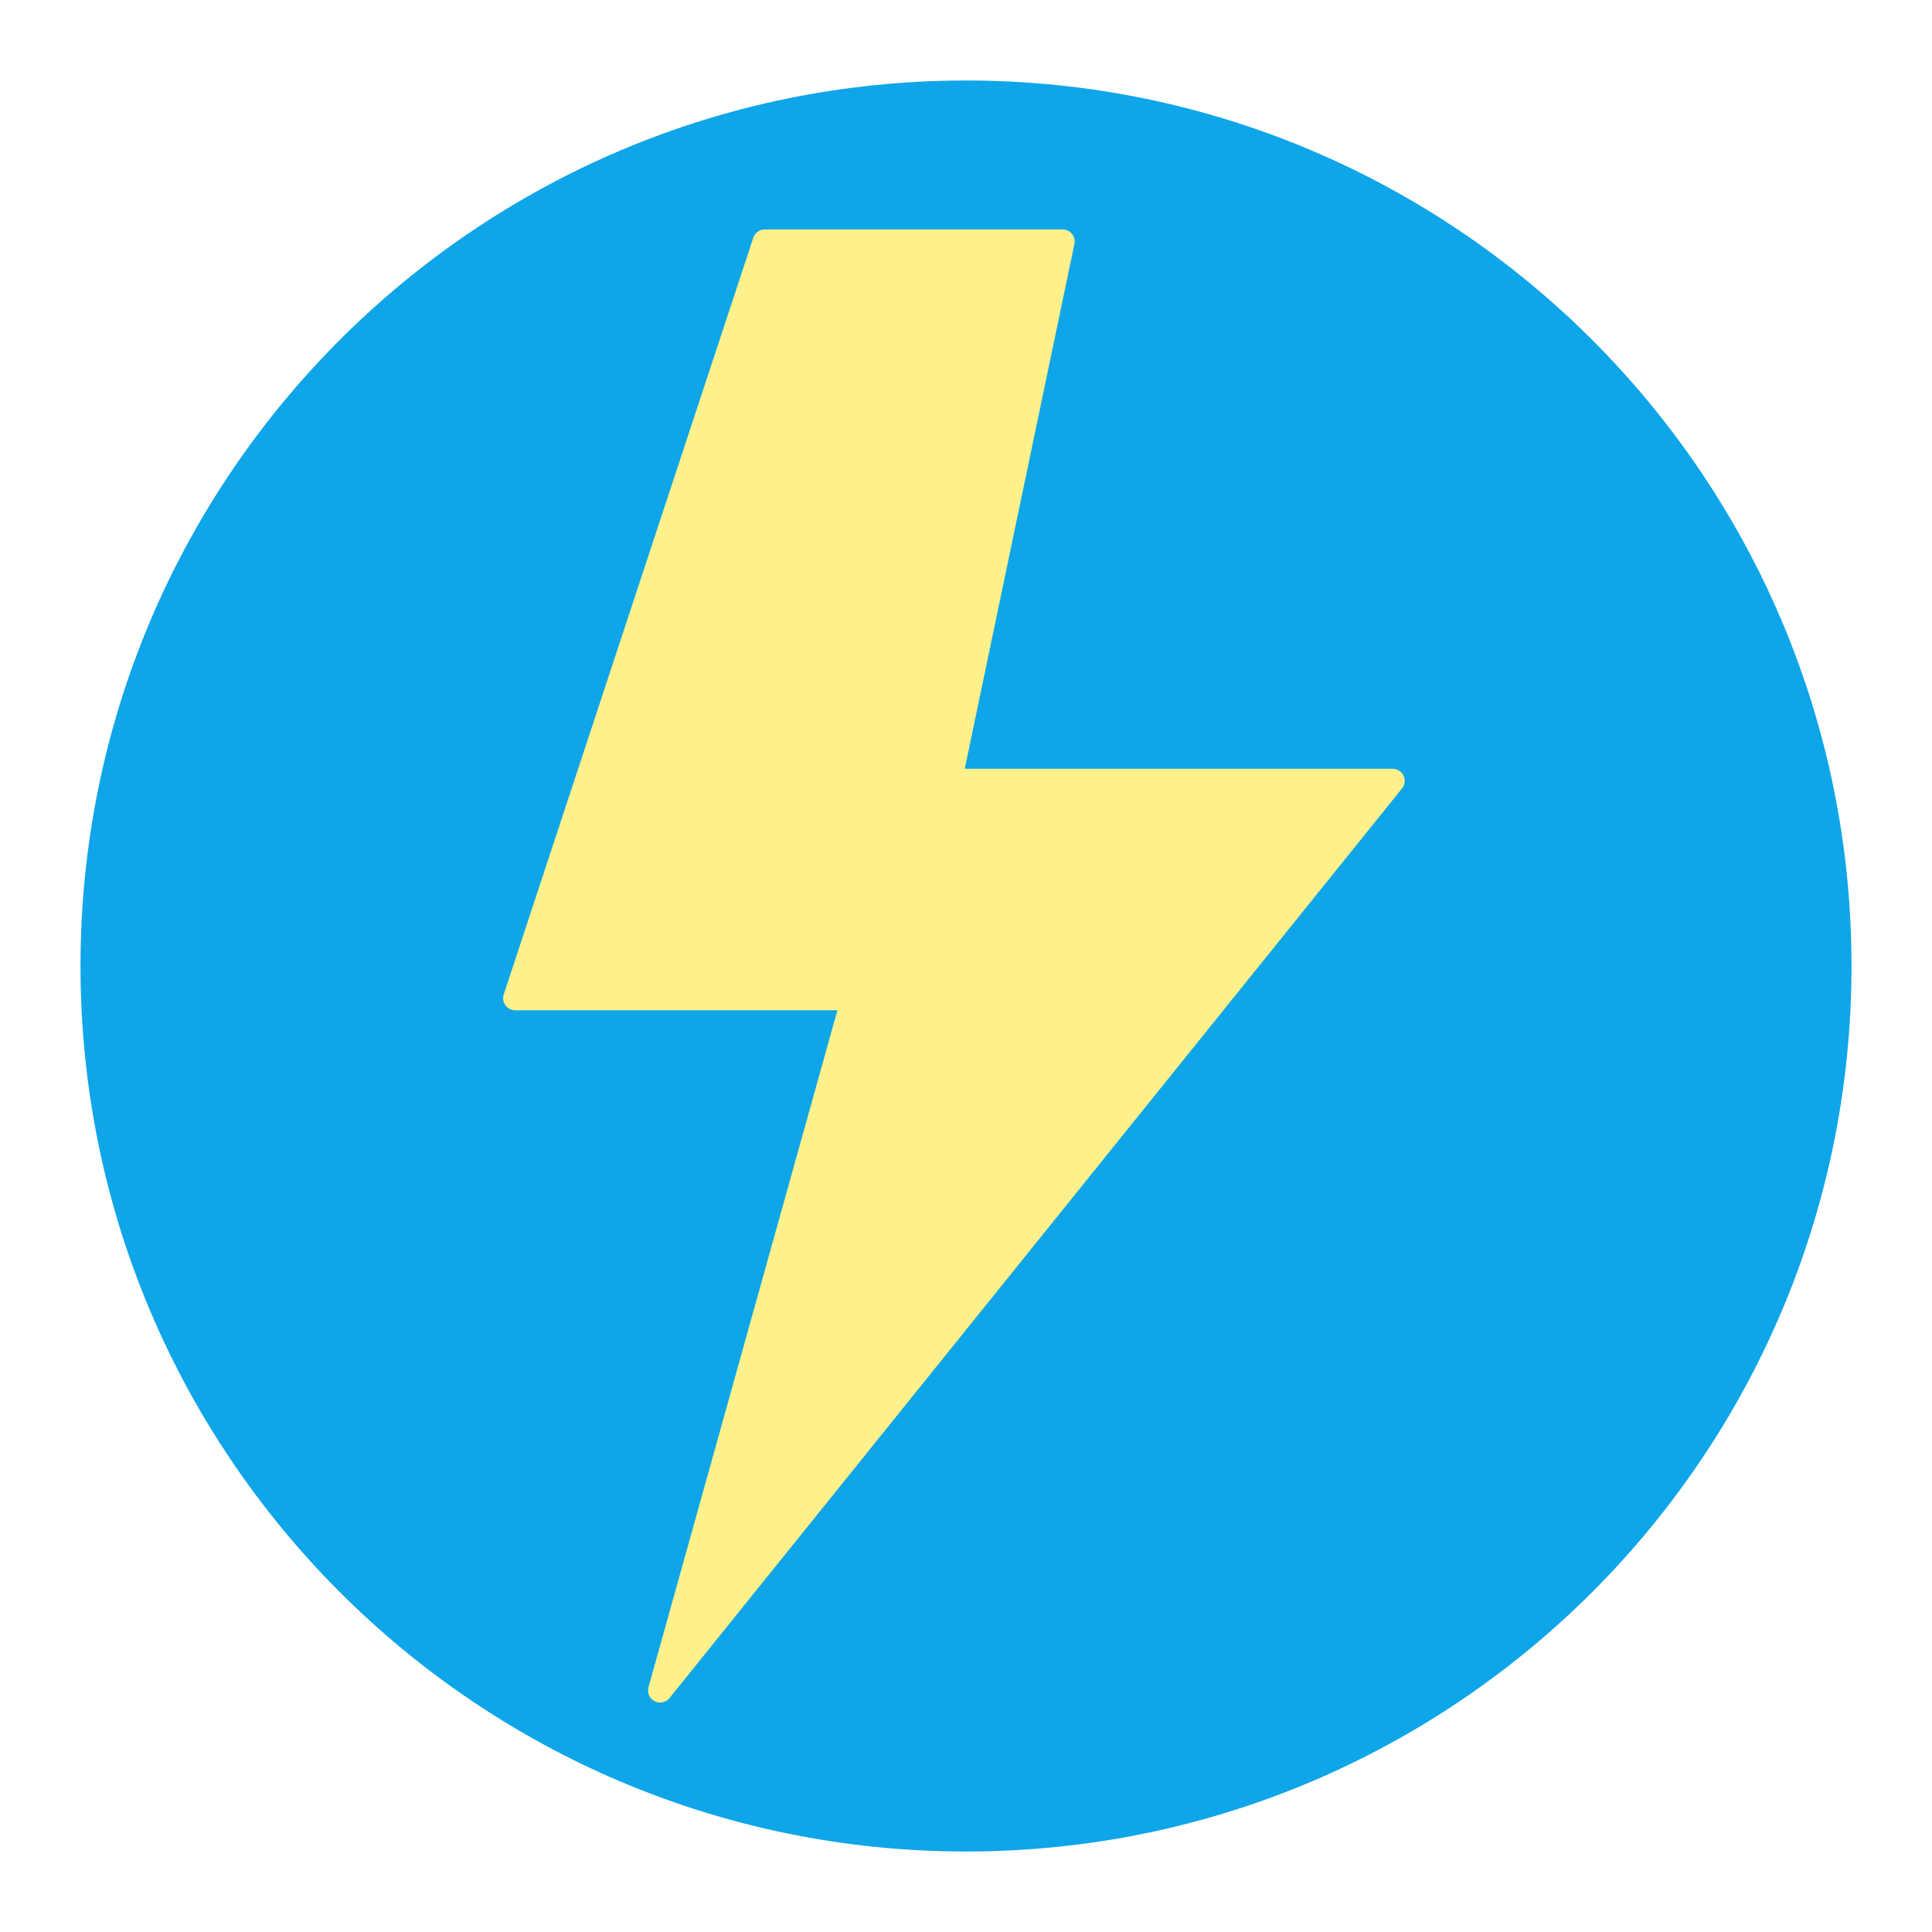
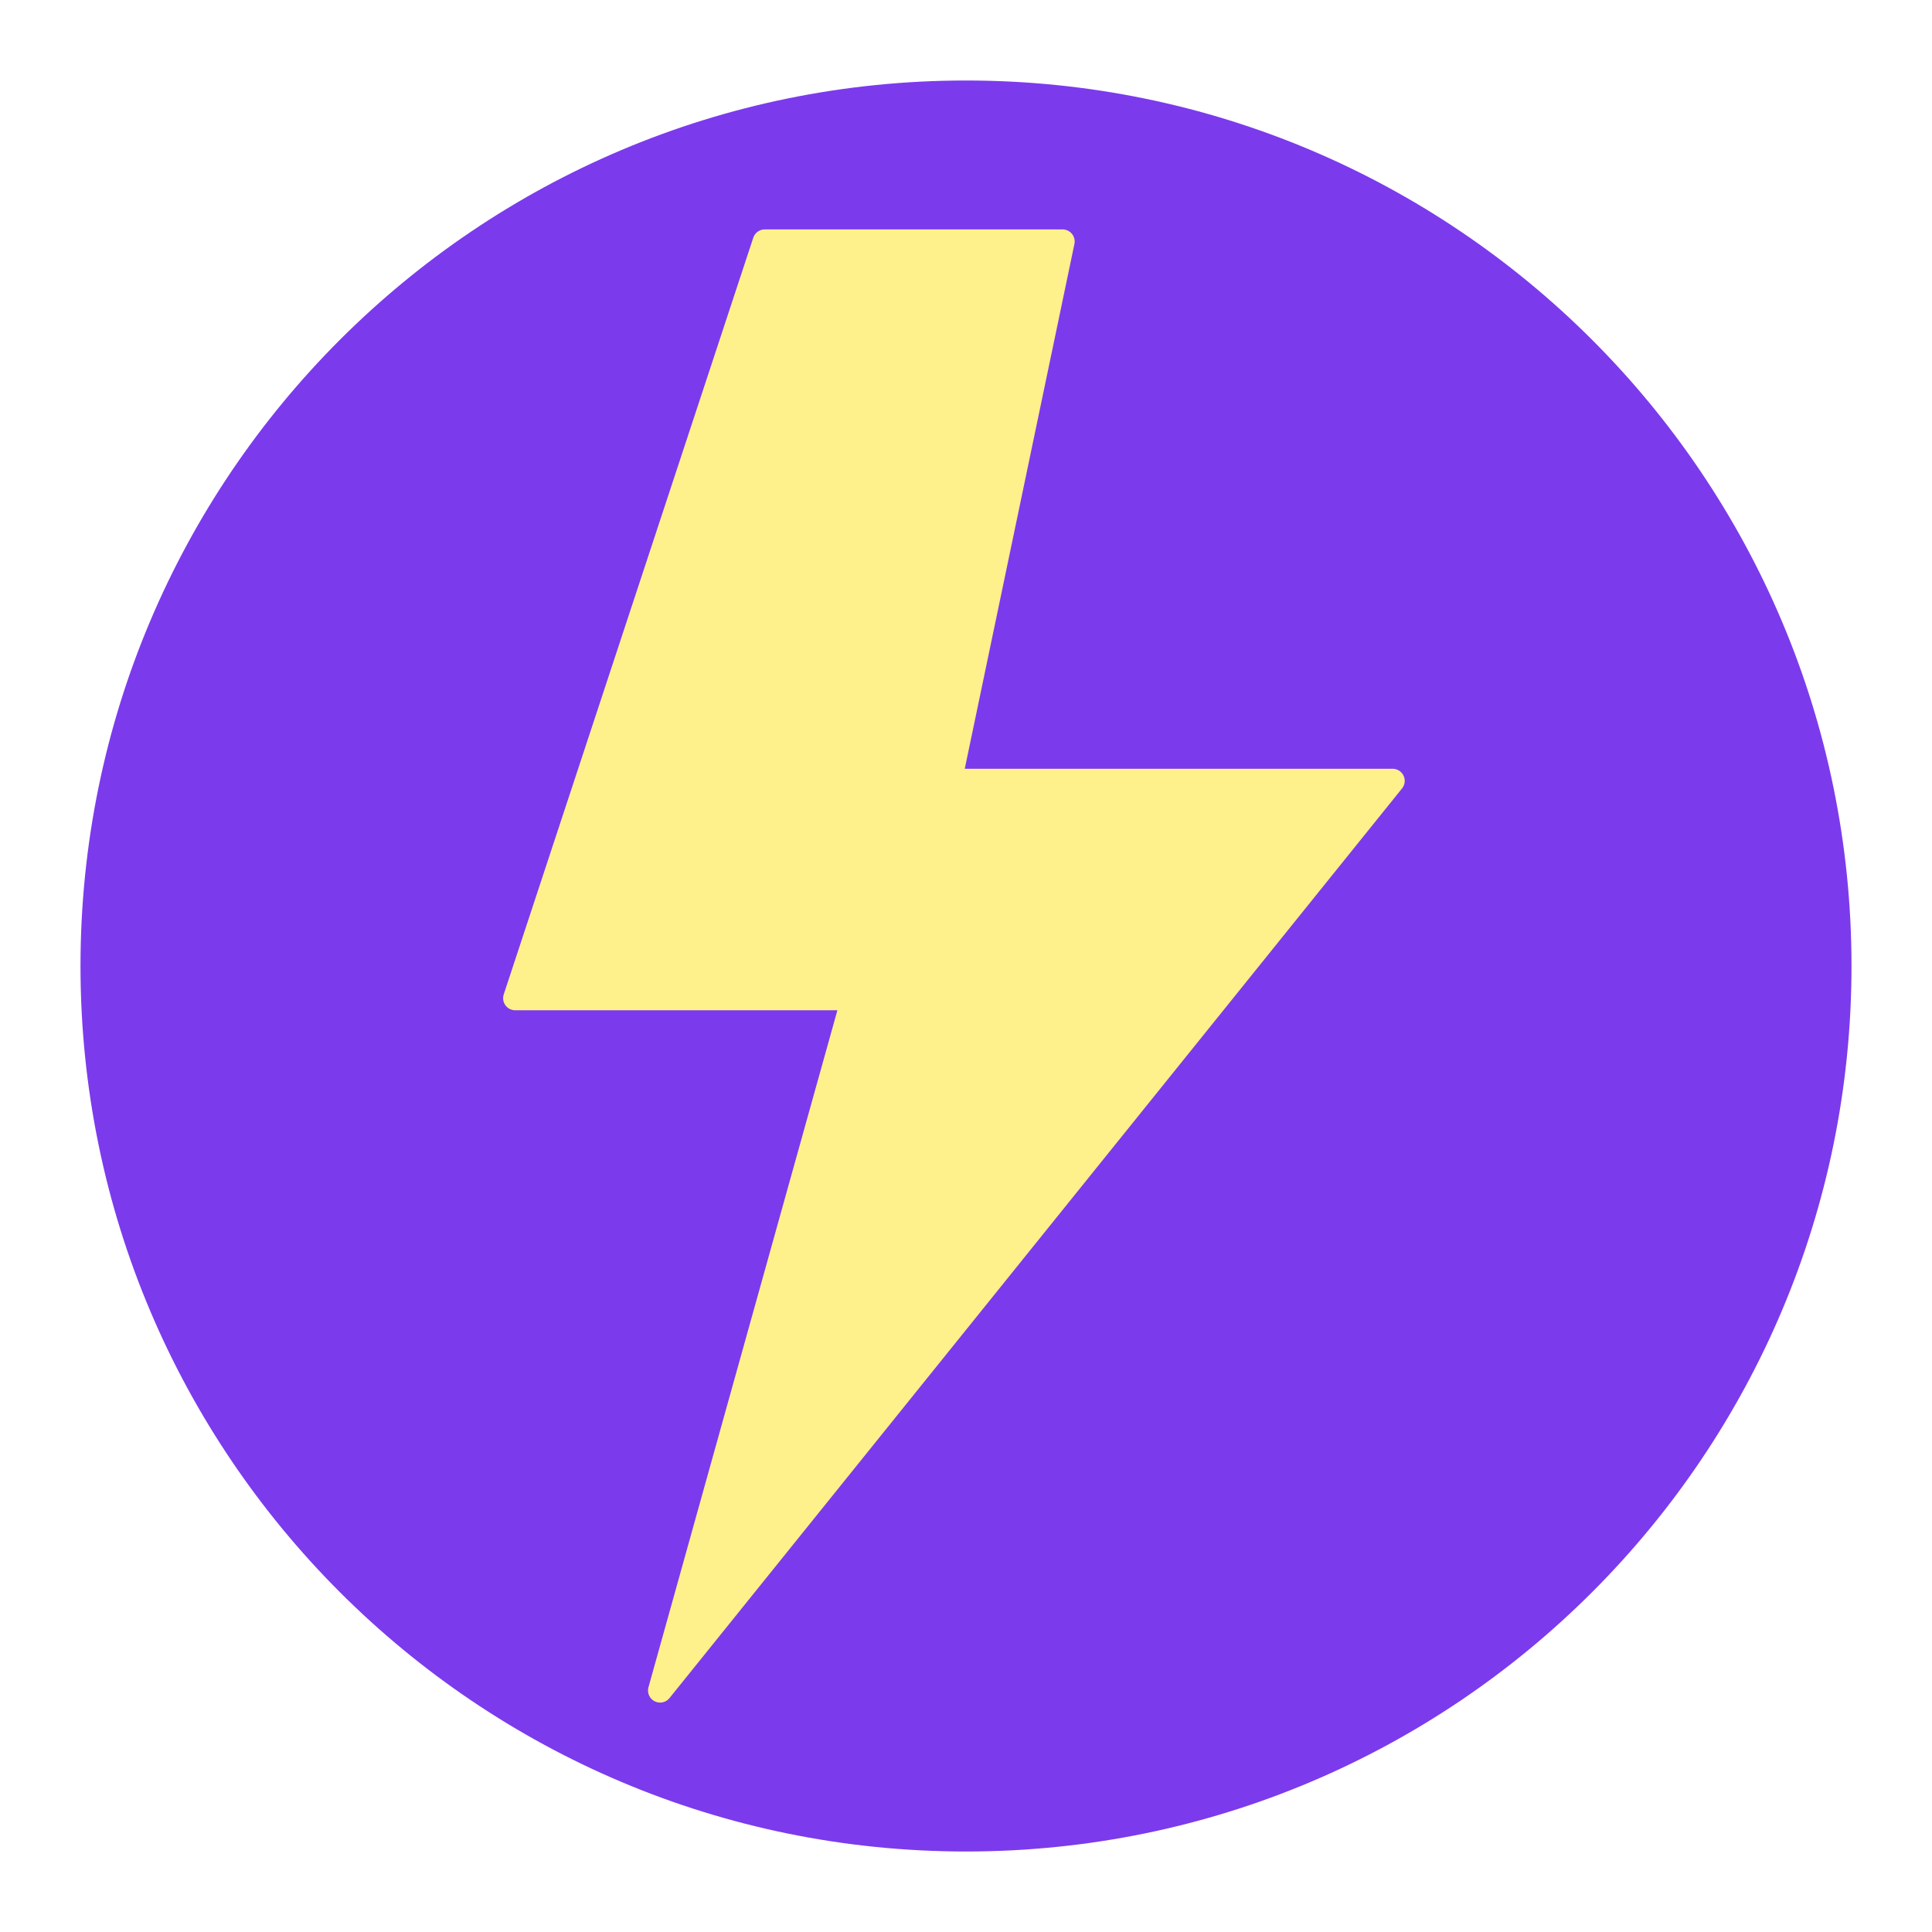
<svg xmlns="http://www.w3.org/2000/svg" viewBox="0 0 24 24" width="24" height="24">
-   <circle cx="12" cy="12" r="11" fill="#0ea5e9" />
+   <circle cx="12" cy="12" r="11" fill="#7c3aed" />
  <path d="M13.2 3H9.5l-3.1 9.4h4.2L8.2 21l9.1-11.3h-5.5L13.2 3z" fill="#fef08a" stroke="#fef08a" stroke-width="0.3" stroke-linejoin="round" />
</svg>
